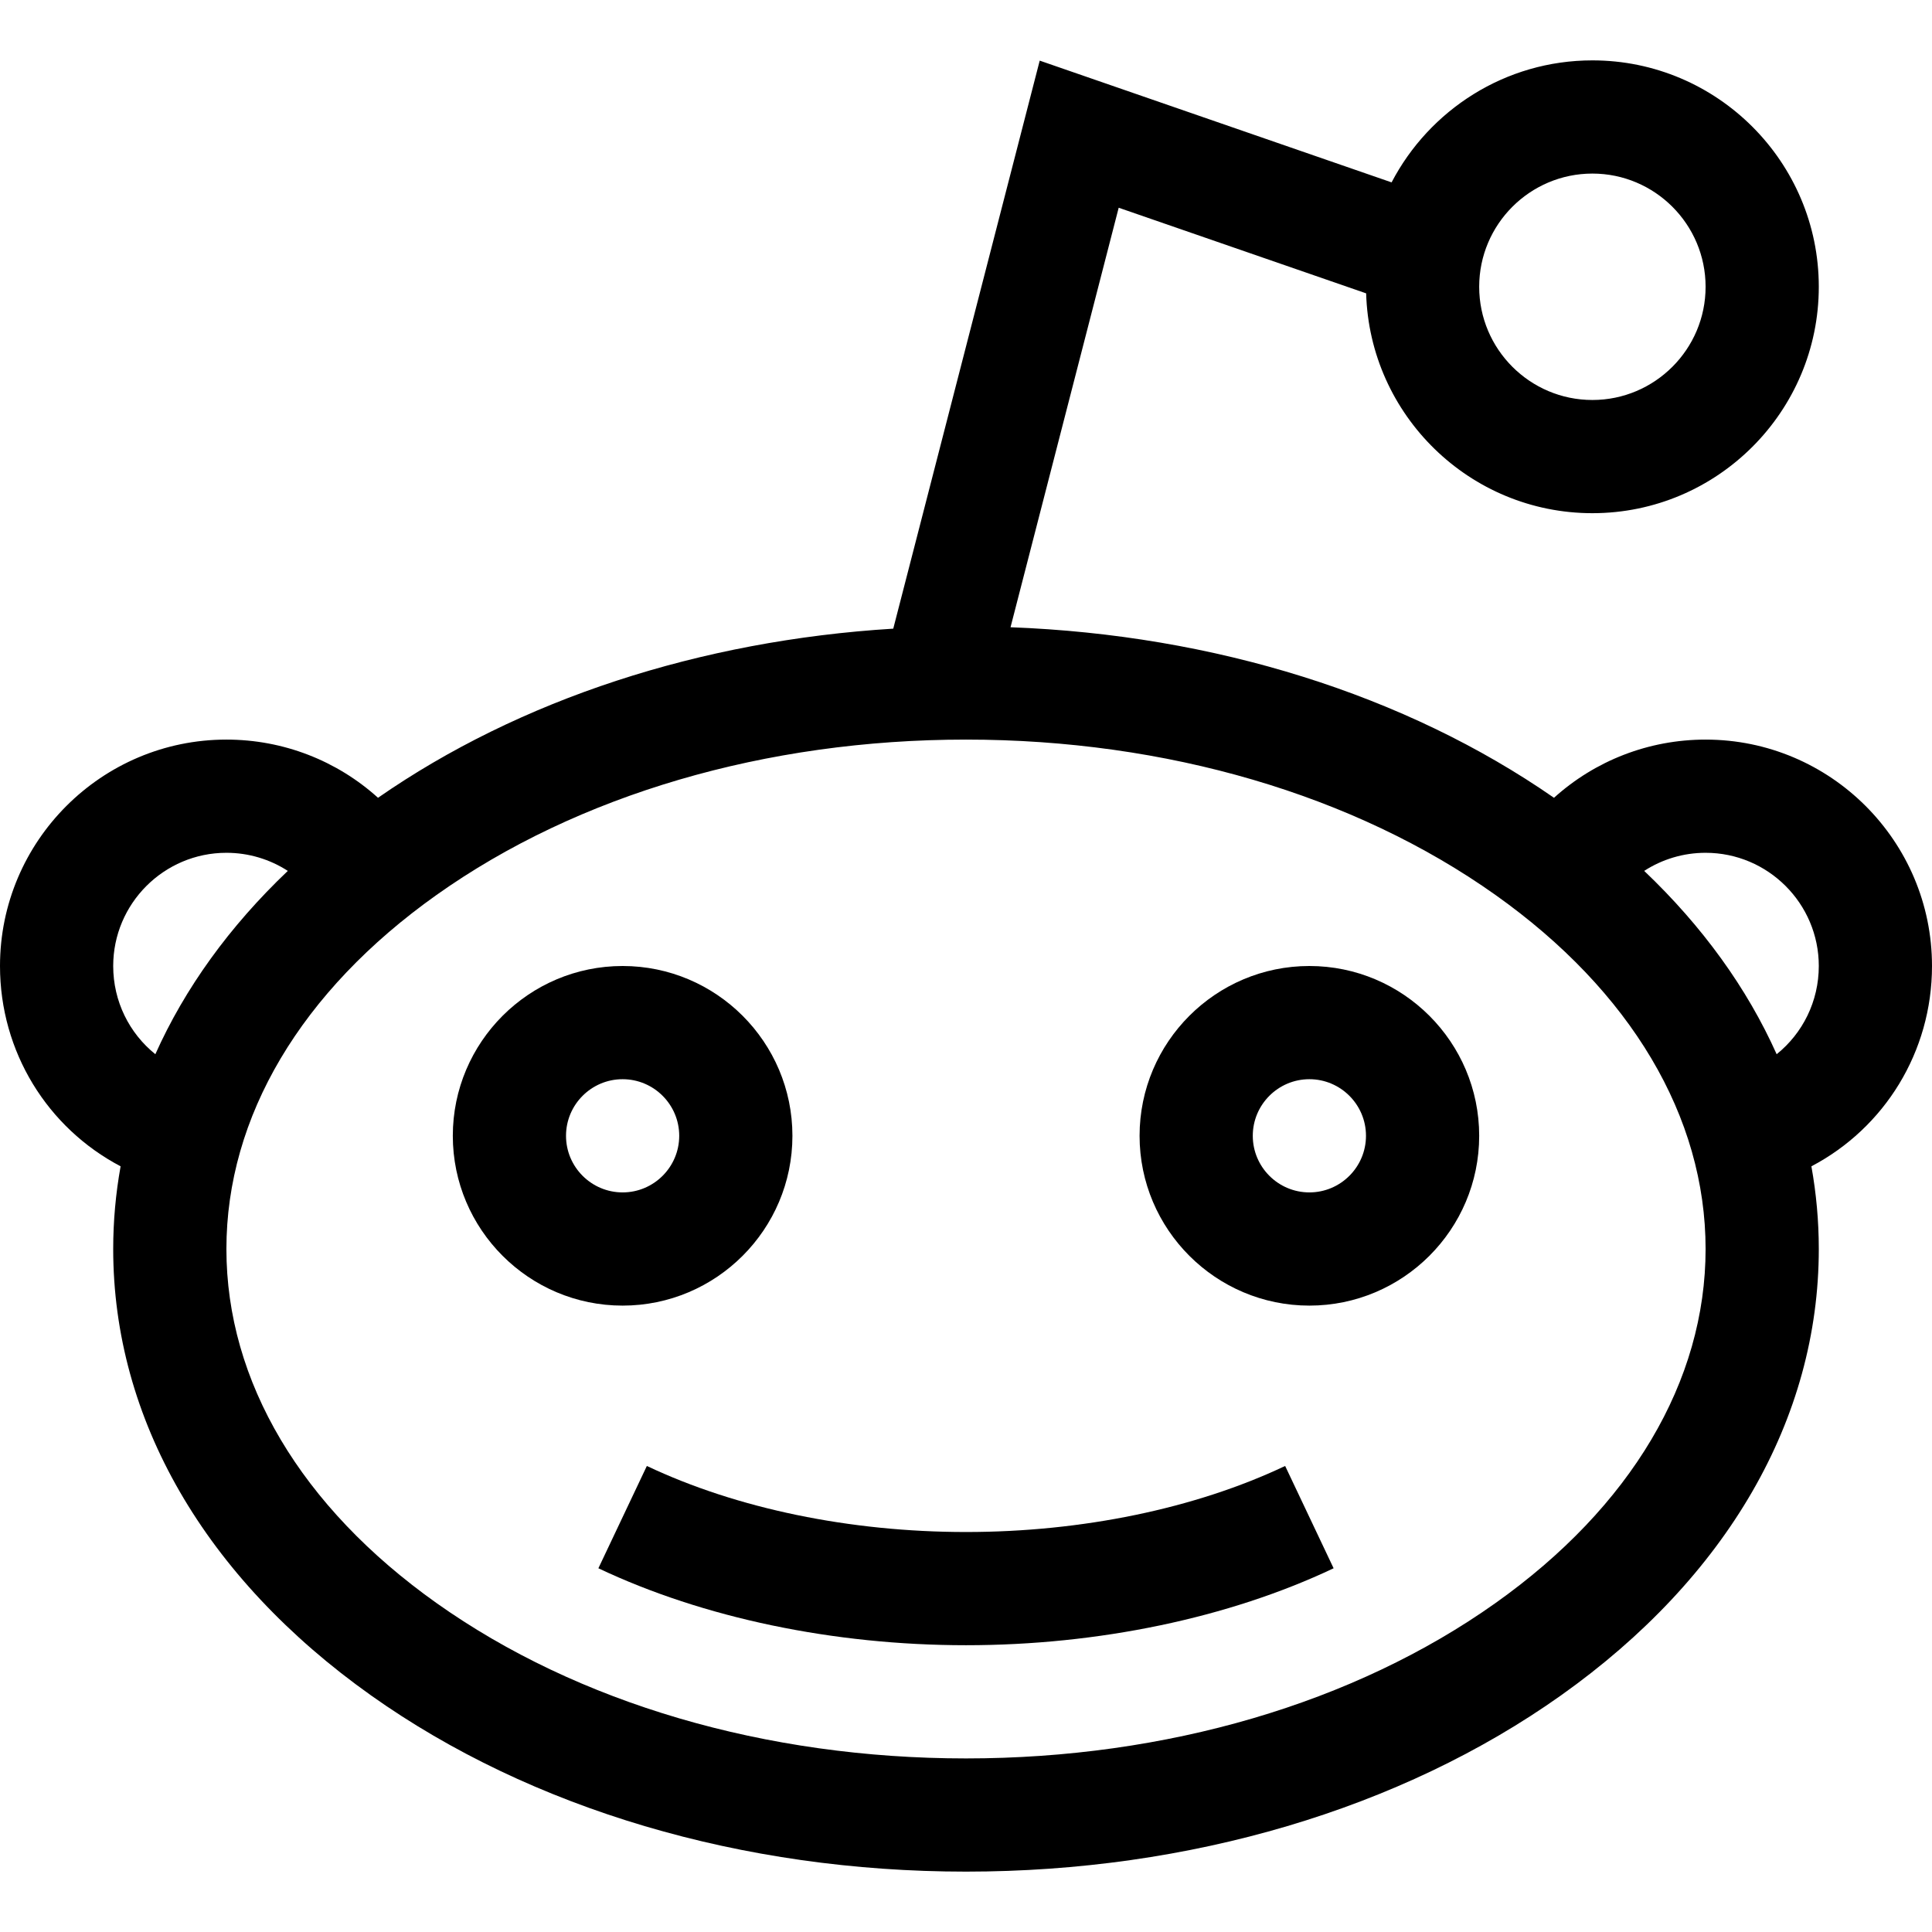
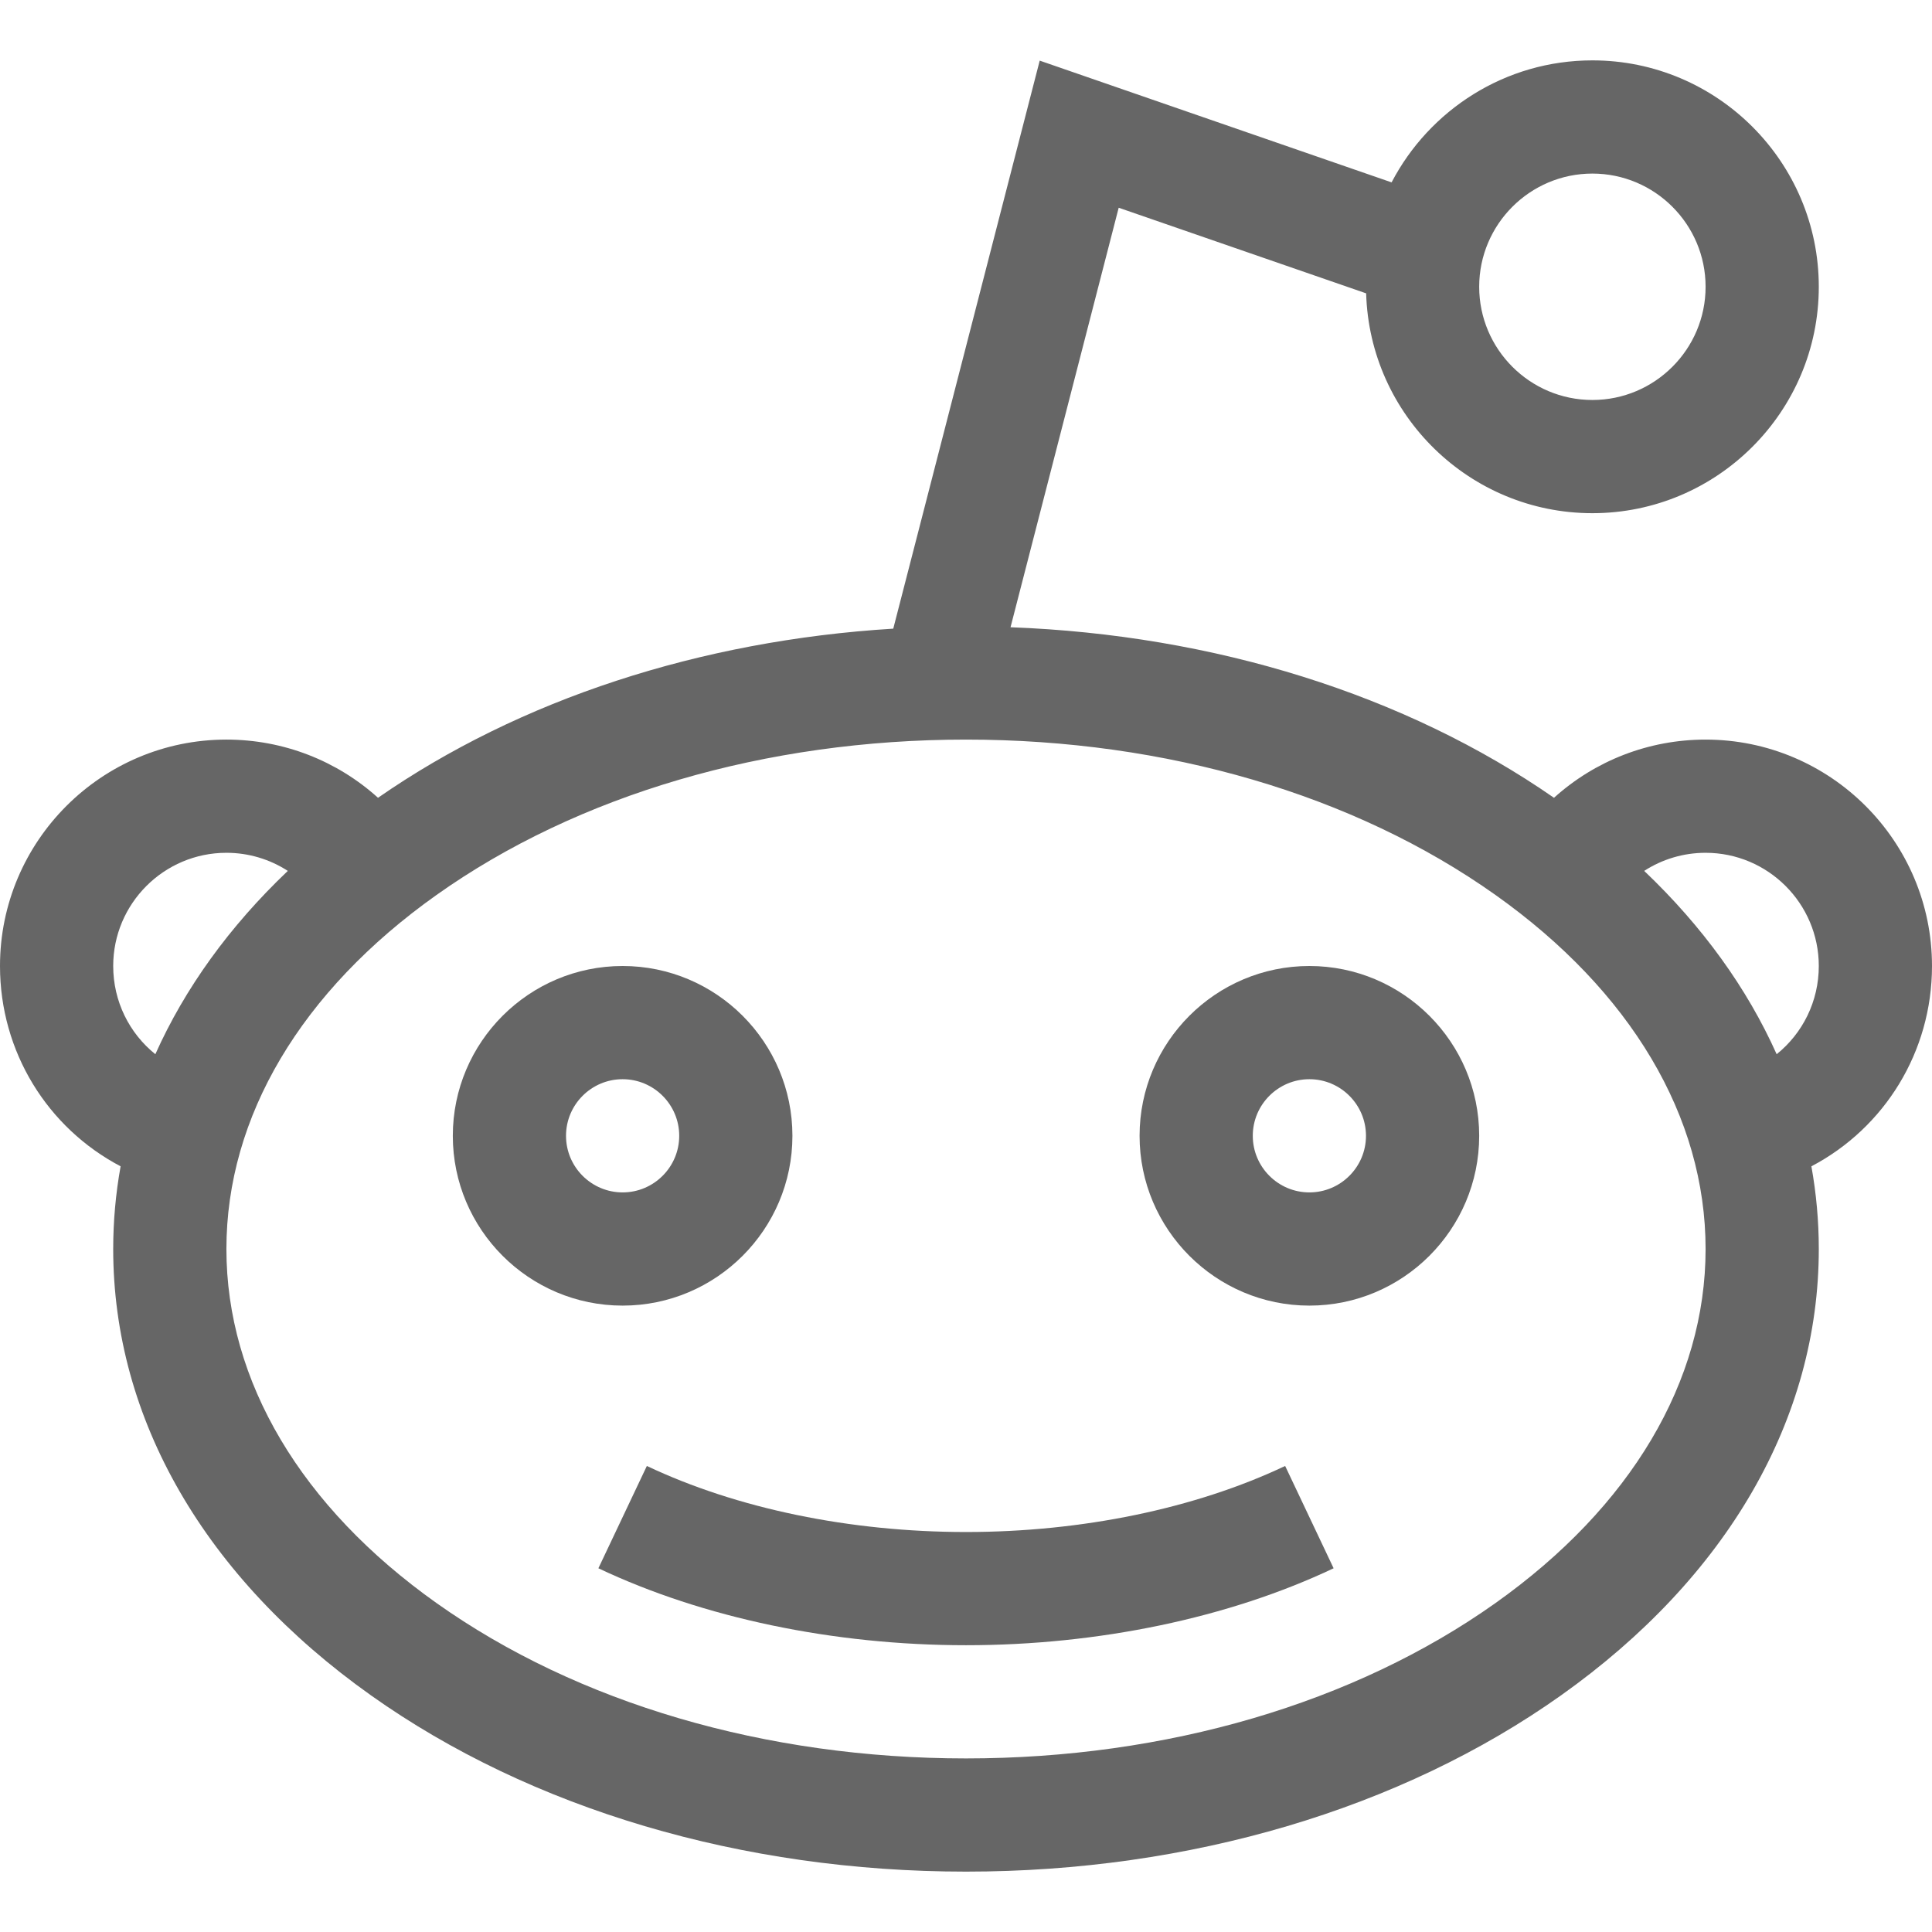
<svg xmlns="http://www.w3.org/2000/svg" viewBox="0 -16 512 512">
-   <path d="m158.578 399.609c27.754 13.148 62.352 20.391 97.422 20.391s69.668-7.242 97.422-20.391l-12.844-27.113c-23.824 11.289-53.859 17.504-84.578 17.504s-60.754-6.215-84.578-17.504zm0 0" />
-   <path d="m31.961 293.086c-1.293 7.203-1.961 14.516-1.961 21.914 0 45.02 24.266 87.031 68.328 118.301 42.438 30.113 98.434 46.699 157.672 46.699s115.234-16.586 157.672-46.699c44.062-31.27 68.328-73.281 68.328-118.301 0-7.398-.668-14.711-1.961-21.914 19.359-10.164 31.961-30.32 31.961-53.086 0-33.086-26.914-60-60-60-15.082 0-29.293 5.59-40.176 15.422-39.355-27.316-90.023-43.176-144.023-45.195l28.664-111.176 65.578 22.691c.93 32.281 27.457 58.258 59.957 58.258 33.086 0 60-26.914 60-60s-26.914-60-60-60c-23.109 0-43.191 13.141-53.215 32.332l-93.25-32.266-38.812 150.535c-51.188 3.145-99.016 18.766-136.547 44.82-10.883-9.832-25.094-15.422-40.176-15.422-33.086 0-60 26.914-60 60 0 22.766 12.602 42.922 31.961 53.086zm390.039-263.086c16.543 0 30 13.457 30 30s-13.457 30-30 30-30-13.457-30-30 13.457-30 30-30zm60 210c0 9.367-4.273 17.836-11.168 23.379-7.816-17.469-19.625-33.855-35.105-48.582 4.773-3.086 10.387-4.797 16.273-4.797 16.543 0 30 13.457 30 30zm-226-60c53.07 0 102.902 14.621 140.312 41.168 35.91 25.48 55.688 58.805 55.688 93.832s-19.777 68.352-55.688 93.832c-37.41 26.547-87.242 41.168-140.312 41.168s-102.902-14.621-140.312-41.168c-35.91-25.48-55.688-58.805-55.688-93.832s19.777-68.352 55.688-93.832c37.41-26.547 87.242-41.168 140.312-41.168zm-196 30c5.887 0 11.5 1.711 16.273 4.797-15.48 14.727-27.289 31.113-35.105 48.582-6.895-5.543-11.168-14.012-11.168-23.379 0-16.543 13.457-30 30-30zm0 0" />
-   <path d="m165 330c24.812 0 45-20.188 45-45s-20.188-45-45-45-45 20.188-45 45 20.188 45 45 45zm0-60c8.27 0 15 6.73 15 15s-6.73 15-15 15-15-6.73-15-15 6.73-15 15-15zm0 0" />
-   <path d="m347 330c24.812 0 45-20.188 45-45s-20.188-45-45-45-45 20.188-45 45 20.188 45 45 45zm0-60c8.27 0 15 6.73 15 15s-6.73 15-15 15-15-6.73-15-15 6.73-15 15-15zm0 0" />
+   <path fill="#666666" d="m158.578 399.609c27.754 13.148 62.352 20.391 97.422 20.391s69.668-7.242 97.422-20.391l-12.844-27.113c-23.824 11.289-53.859 17.504-84.578 17.504s-60.754-6.215-84.578-17.504zm0 0" />
+   <path fill="#666666" d="m31.961 293.086c-1.293 7.203-1.961 14.516-1.961 21.914 0 45.02 24.266 87.031 68.328 118.301 42.438 30.113 98.434 46.699 157.672 46.699s115.234-16.586 157.672-46.699c44.062-31.27 68.328-73.281 68.328-118.301 0-7.398-.668-14.711-1.961-21.914 19.359-10.164 31.961-30.32 31.961-53.086 0-33.086-26.914-60-60-60-15.082 0-29.293 5.59-40.176 15.422-39.355-27.316-90.023-43.176-144.023-45.195l28.664-111.176 65.578 22.691c.93 32.281 27.457 58.258 59.957 58.258 33.086 0 60-26.914 60-60s-26.914-60-60-60c-23.109 0-43.191 13.141-53.215 32.332l-93.25-32.266-38.812 150.535c-51.188 3.145-99.016 18.766-136.547 44.82-10.883-9.832-25.094-15.422-40.176-15.422-33.086 0-60 26.914-60 60 0 22.766 12.602 42.922 31.961 53.086zm390.039-263.086c16.543 0 30 13.457 30 30s-13.457 30-30 30-30-13.457-30-30 13.457-30 30-30zm60 210c0 9.367-4.273 17.836-11.168 23.379-7.816-17.469-19.625-33.855-35.105-48.582 4.773-3.086 10.387-4.797 16.273-4.797 16.543 0 30 13.457 30 30zm-226-60c53.07 0 102.902 14.621 140.312 41.168 35.91 25.48 55.688 58.805 55.688 93.832s-19.777 68.352-55.688 93.832c-37.41 26.547-87.242 41.168-140.312 41.168s-102.902-14.621-140.312-41.168c-35.91-25.48-55.688-58.805-55.688-93.832s19.777-68.352 55.688-93.832c37.41-26.547 87.242-41.168 140.312-41.168zm-196 30c5.887 0 11.5 1.711 16.273 4.797-15.48 14.727-27.289 31.113-35.105 48.582-6.895-5.543-11.168-14.012-11.168-23.379 0-16.543 13.457-30 30-30zm0 0" />
+   <path fill="#666666" d="m165 330c24.812 0 45-20.188 45-45s-20.188-45-45-45-45 20.188-45 45 20.188 45 45 45zm0-60c8.27 0 15 6.73 15 15s-6.73 15-15 15-15-6.73-15-15 6.73-15 15-15zm0 0" />
+   <path fill="#666666" d="m347 330c24.812 0 45-20.188 45-45s-20.188-45-45-45-45 20.188-45 45 20.188 45 45 45zm0-60c8.27 0 15 6.73 15 15s-6.73 15-15 15-15-6.73-15-15 6.73-15 15-15zm0 0" />
</svg>
